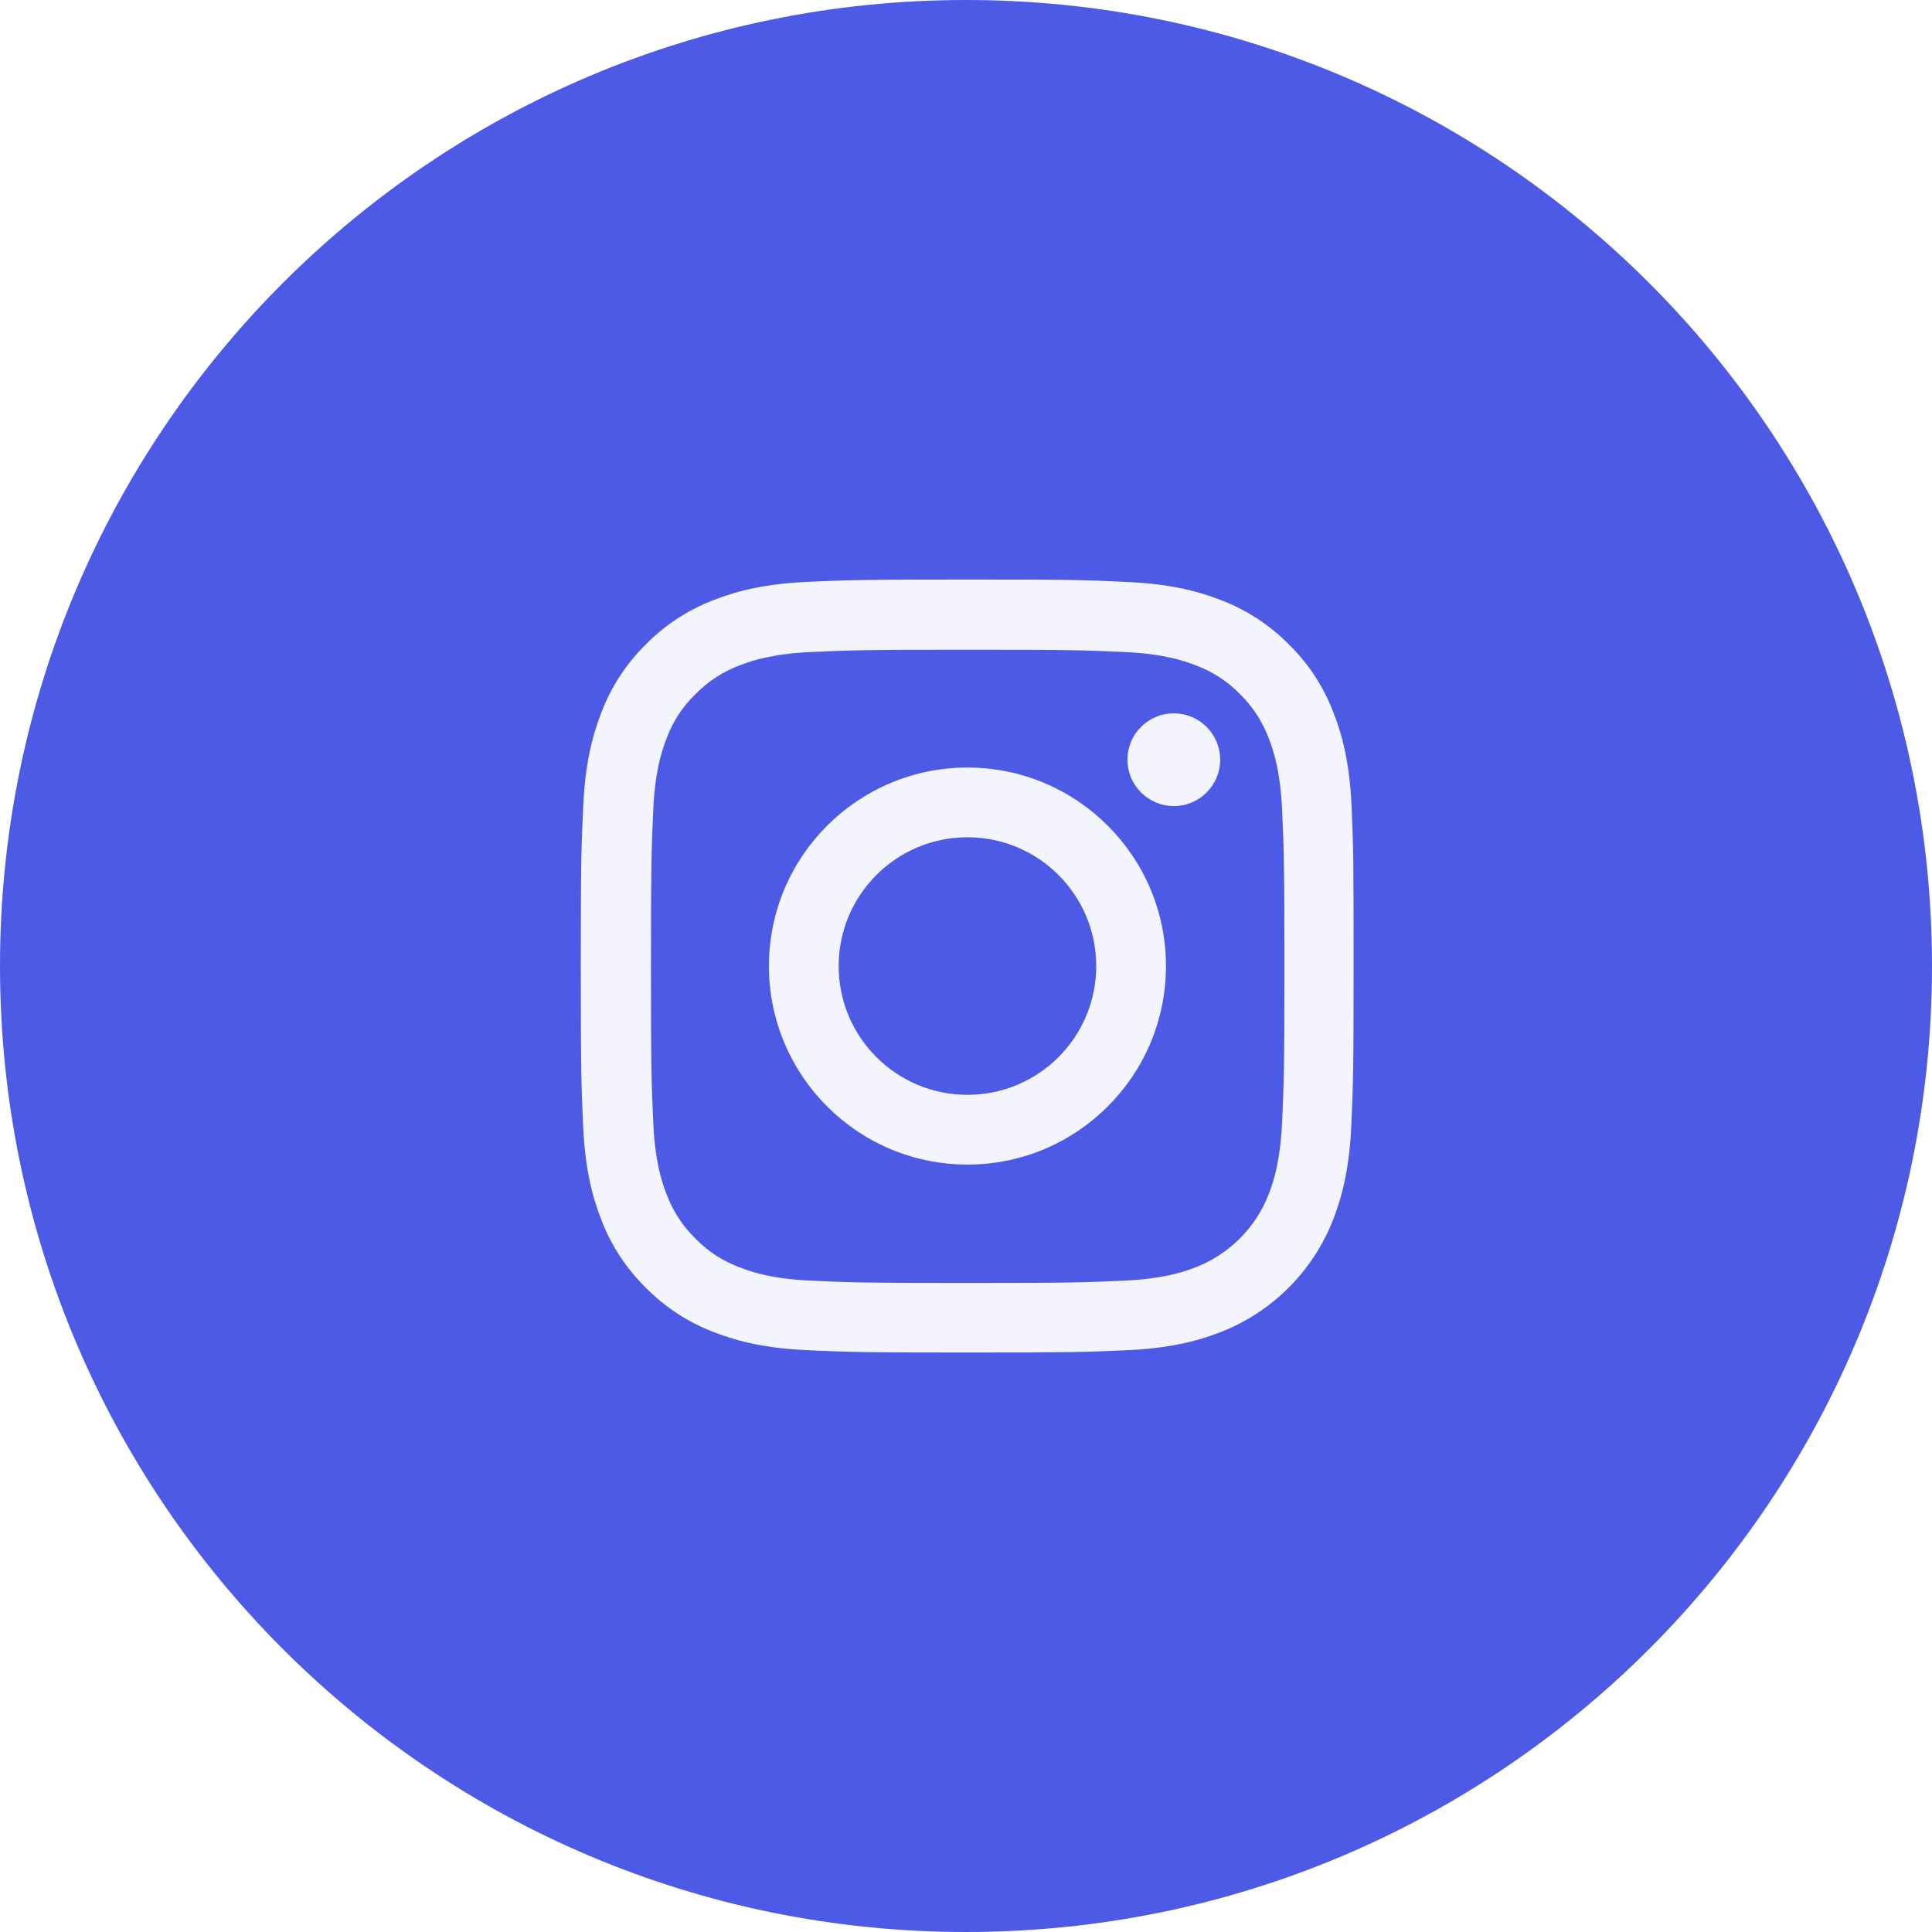
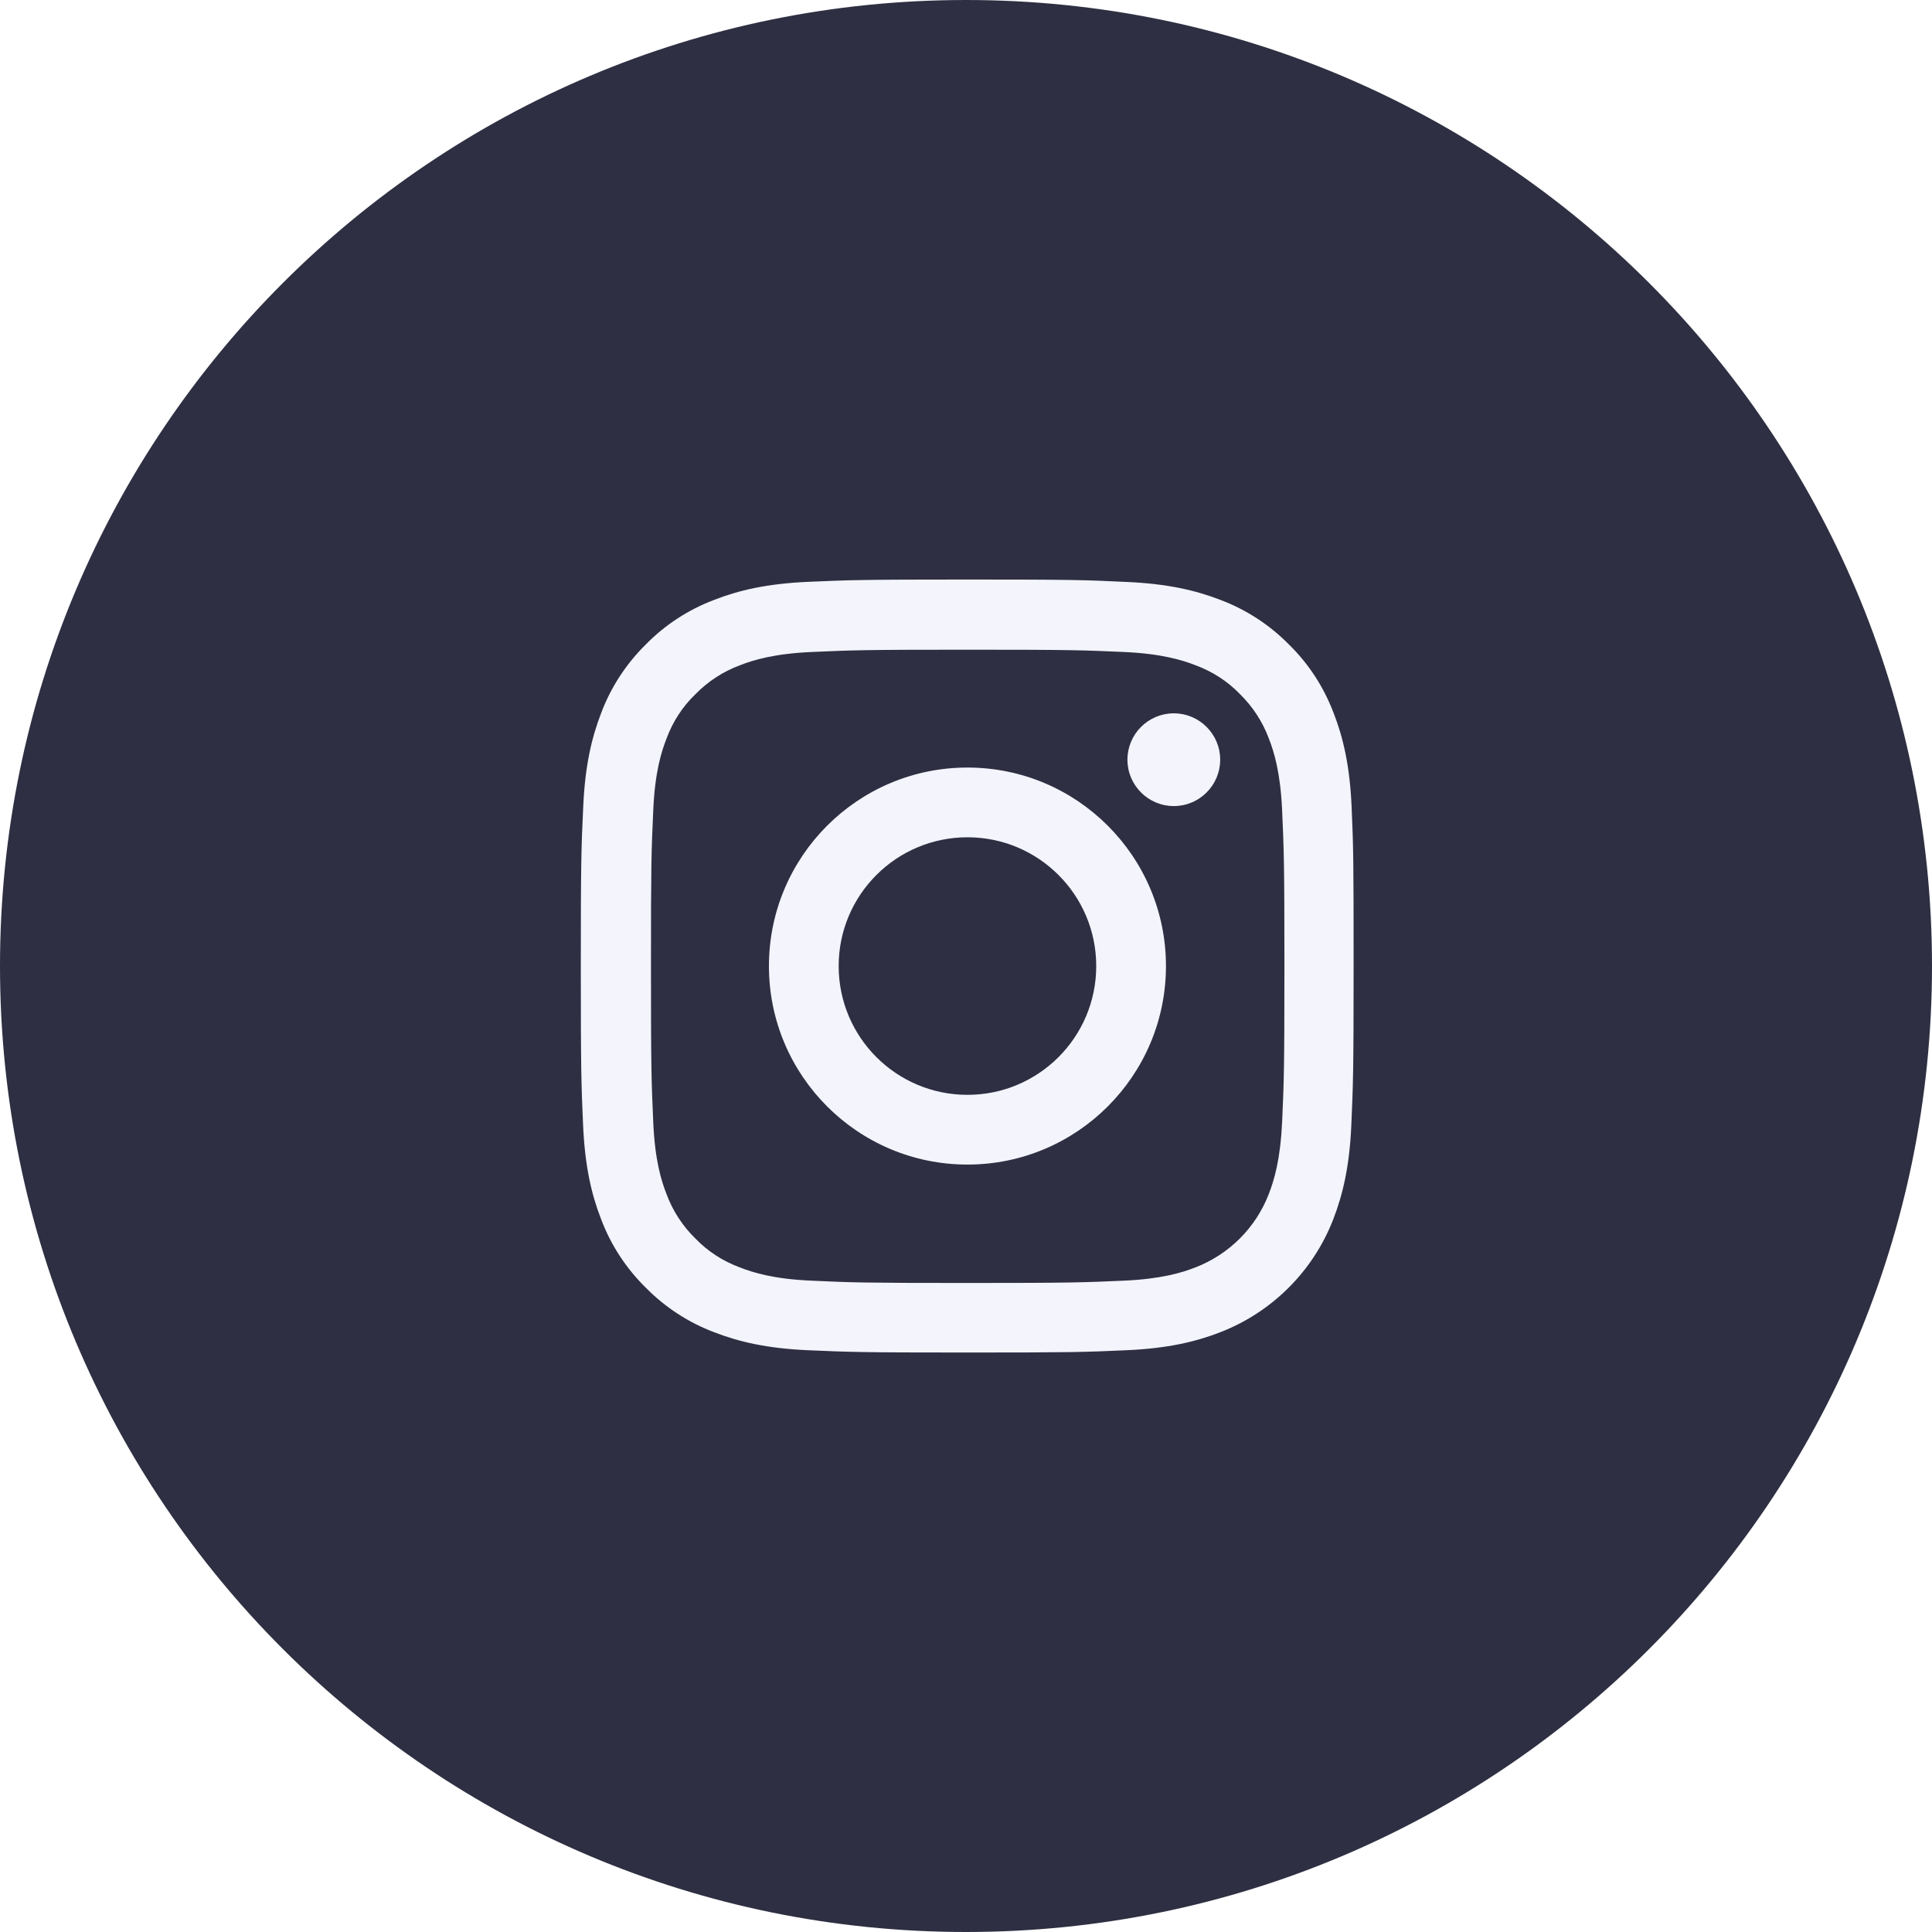
<svg xmlns="http://www.w3.org/2000/svg" version="1.1" width="32" height="32" viewBox="0 0 32 32">
-   <path fill="#4d5ae5" d="M32 16c0 4.418-1.791 8.418-4.686 11.314s-6.895 4.686-11.314 4.686c-4.418 0-8.418-1.791-11.314-4.686s-4.686-6.895-4.686-11.314c0-4.418 1.791-8.418 4.686-11.314s6.895-4.686 11.314-4.686c4.418 0 8.418 1.791 11.314 4.686s4.686 6.895 4.686 11.314z" />
+   <path fill="#2e2f42" d="M32 16c0 4.418-1.791 8.418-4.686 11.314s-6.895 4.686-11.314 4.686c-4.418 0-8.418-1.791-11.314-4.686s-4.686-6.895-4.686-11.314c0-4.418 1.791-8.418 4.686-11.314s6.895-4.686 11.314-4.686c4.418 0 8.418 1.791 11.314 4.686s4.686 6.895 4.686 11.314z" />
  <path fill="#f4f4fd" d="M22.387 13.363c-0.030-0.68-0.14-1.148-0.298-1.553-0.163-0.43-0.413-0.815-0.74-1.135-0.32-0.325-0.708-0.578-1.133-0.738-0.408-0.158-0.873-0.268-1.553-0.298-0.685-0.033-0.903-0.040-2.641-0.040s-1.955 0.008-2.638 0.038c-0.68 0.030-1.148 0.14-1.553 0.298-0.43 0.163-0.815 0.413-1.135 0.74-0.325 0.32-0.578 0.708-0.738 1.133-0.158 0.408-0.268 0.873-0.298 1.553-0.032 0.685-0.040 0.903-0.040 2.641s0.008 1.955 0.038 2.638c0.030 0.68 0.14 1.148 0.298 1.553 0.162 0.43 0.415 0.815 0.74 1.135 0.32 0.325 0.708 0.578 1.133 0.738 0.408 0.158 0.873 0.268 1.553 0.298 0.683 0.030 0.9 0.038 2.638 0.038s1.955-0.007 2.638-0.038c0.68-0.030 1.148-0.14 1.553-0.298 0.86-0.333 1.54-1.013 1.873-1.873 0.157-0.408 0.268-0.873 0.298-1.553 0.030-0.683 0.038-0.9 0.038-2.638s-0.003-1.955-0.033-2.638zM21.235 18.589c-0.028 0.625-0.133 0.963-0.22 1.188-0.215 0.558-0.658 1-1.215 1.215-0.225 0.088-0.565 0.192-1.188 0.22-0.675 0.030-0.878 0.038-2.585 0.038s-1.913-0.007-2.586-0.038c-0.625-0.027-0.963-0.132-1.188-0.22-0.278-0.103-0.53-0.265-0.735-0.478-0.213-0.208-0.375-0.458-0.478-0.735-0.088-0.225-0.193-0.565-0.22-1.188-0.030-0.675-0.038-0.878-0.038-2.586s0.007-1.913 0.038-2.585c0.027-0.625 0.132-0.963 0.22-1.188 0.103-0.278 0.265-0.53 0.48-0.735 0.207-0.212 0.458-0.375 0.735-0.478 0.225-0.088 0.565-0.192 1.188-0.22 0.675-0.030 0.878-0.038 2.586-0.038 1.71 0 1.913 0.008 2.586 0.038 0.625 0.028 0.963 0.133 1.188 0.22 0.277 0.102 0.53 0.265 0.735 0.478 0.212 0.208 0.375 0.458 0.478 0.735 0.088 0.225 0.192 0.565 0.22 1.188 0.030 0.675 0.038 0.878 0.038 2.585s-0.008 1.908-0.038 2.583z" />
  <path fill="#f4f4fd" d="M16.024 12.713c-1.815 0-3.288 1.473-3.288 3.288s1.473 3.288 3.288 3.288c1.815 0 3.288-1.473 3.288-3.288s-1.473-3.288-3.288-3.288zM16.024 18.134c-1.178 0-2.133-0.955-2.133-2.133s0.955-2.133 2.133-2.133c1.178 0 2.133 0.955 2.133 2.133s-0.955 2.133-2.133 2.133z" />
  <path fill="#f4f4fd" d="M20.21 12.583c0 0.424-0.344 0.768-0.768 0.768s-0.768-0.344-0.768-0.768c0-0.424 0.344-0.768 0.768-0.768s0.768 0.344 0.768 0.768z" />
</svg>
